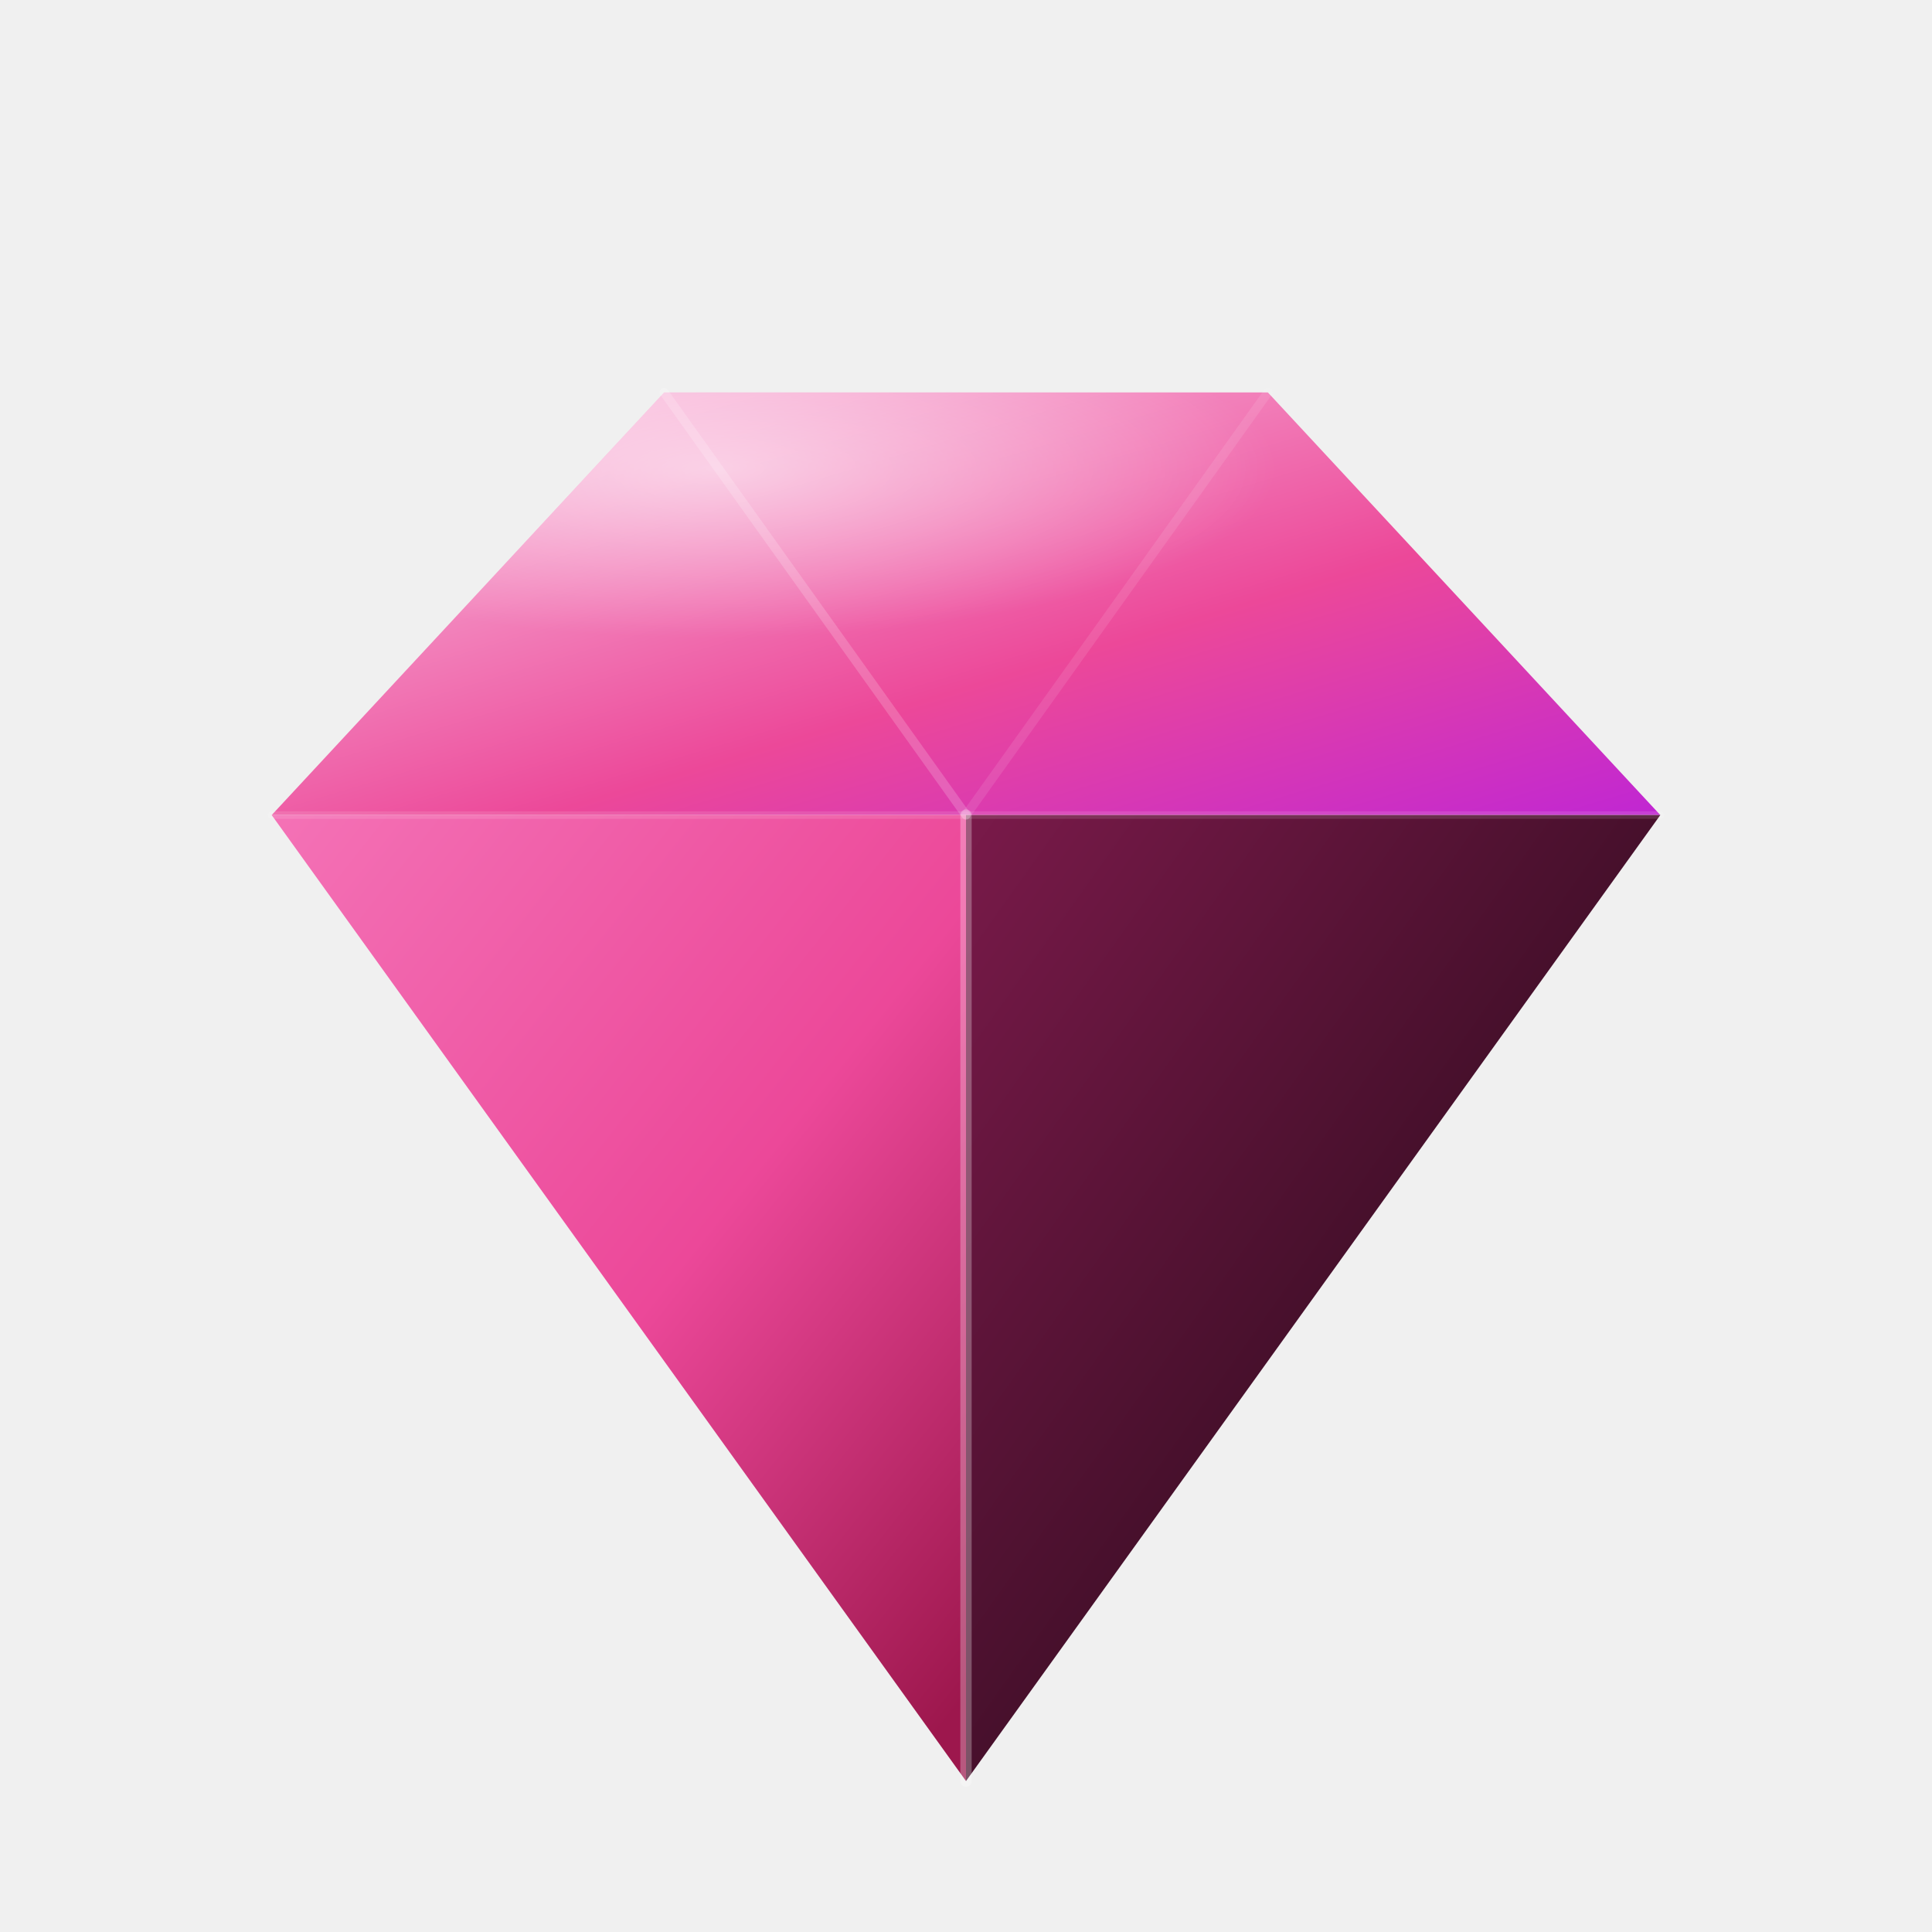
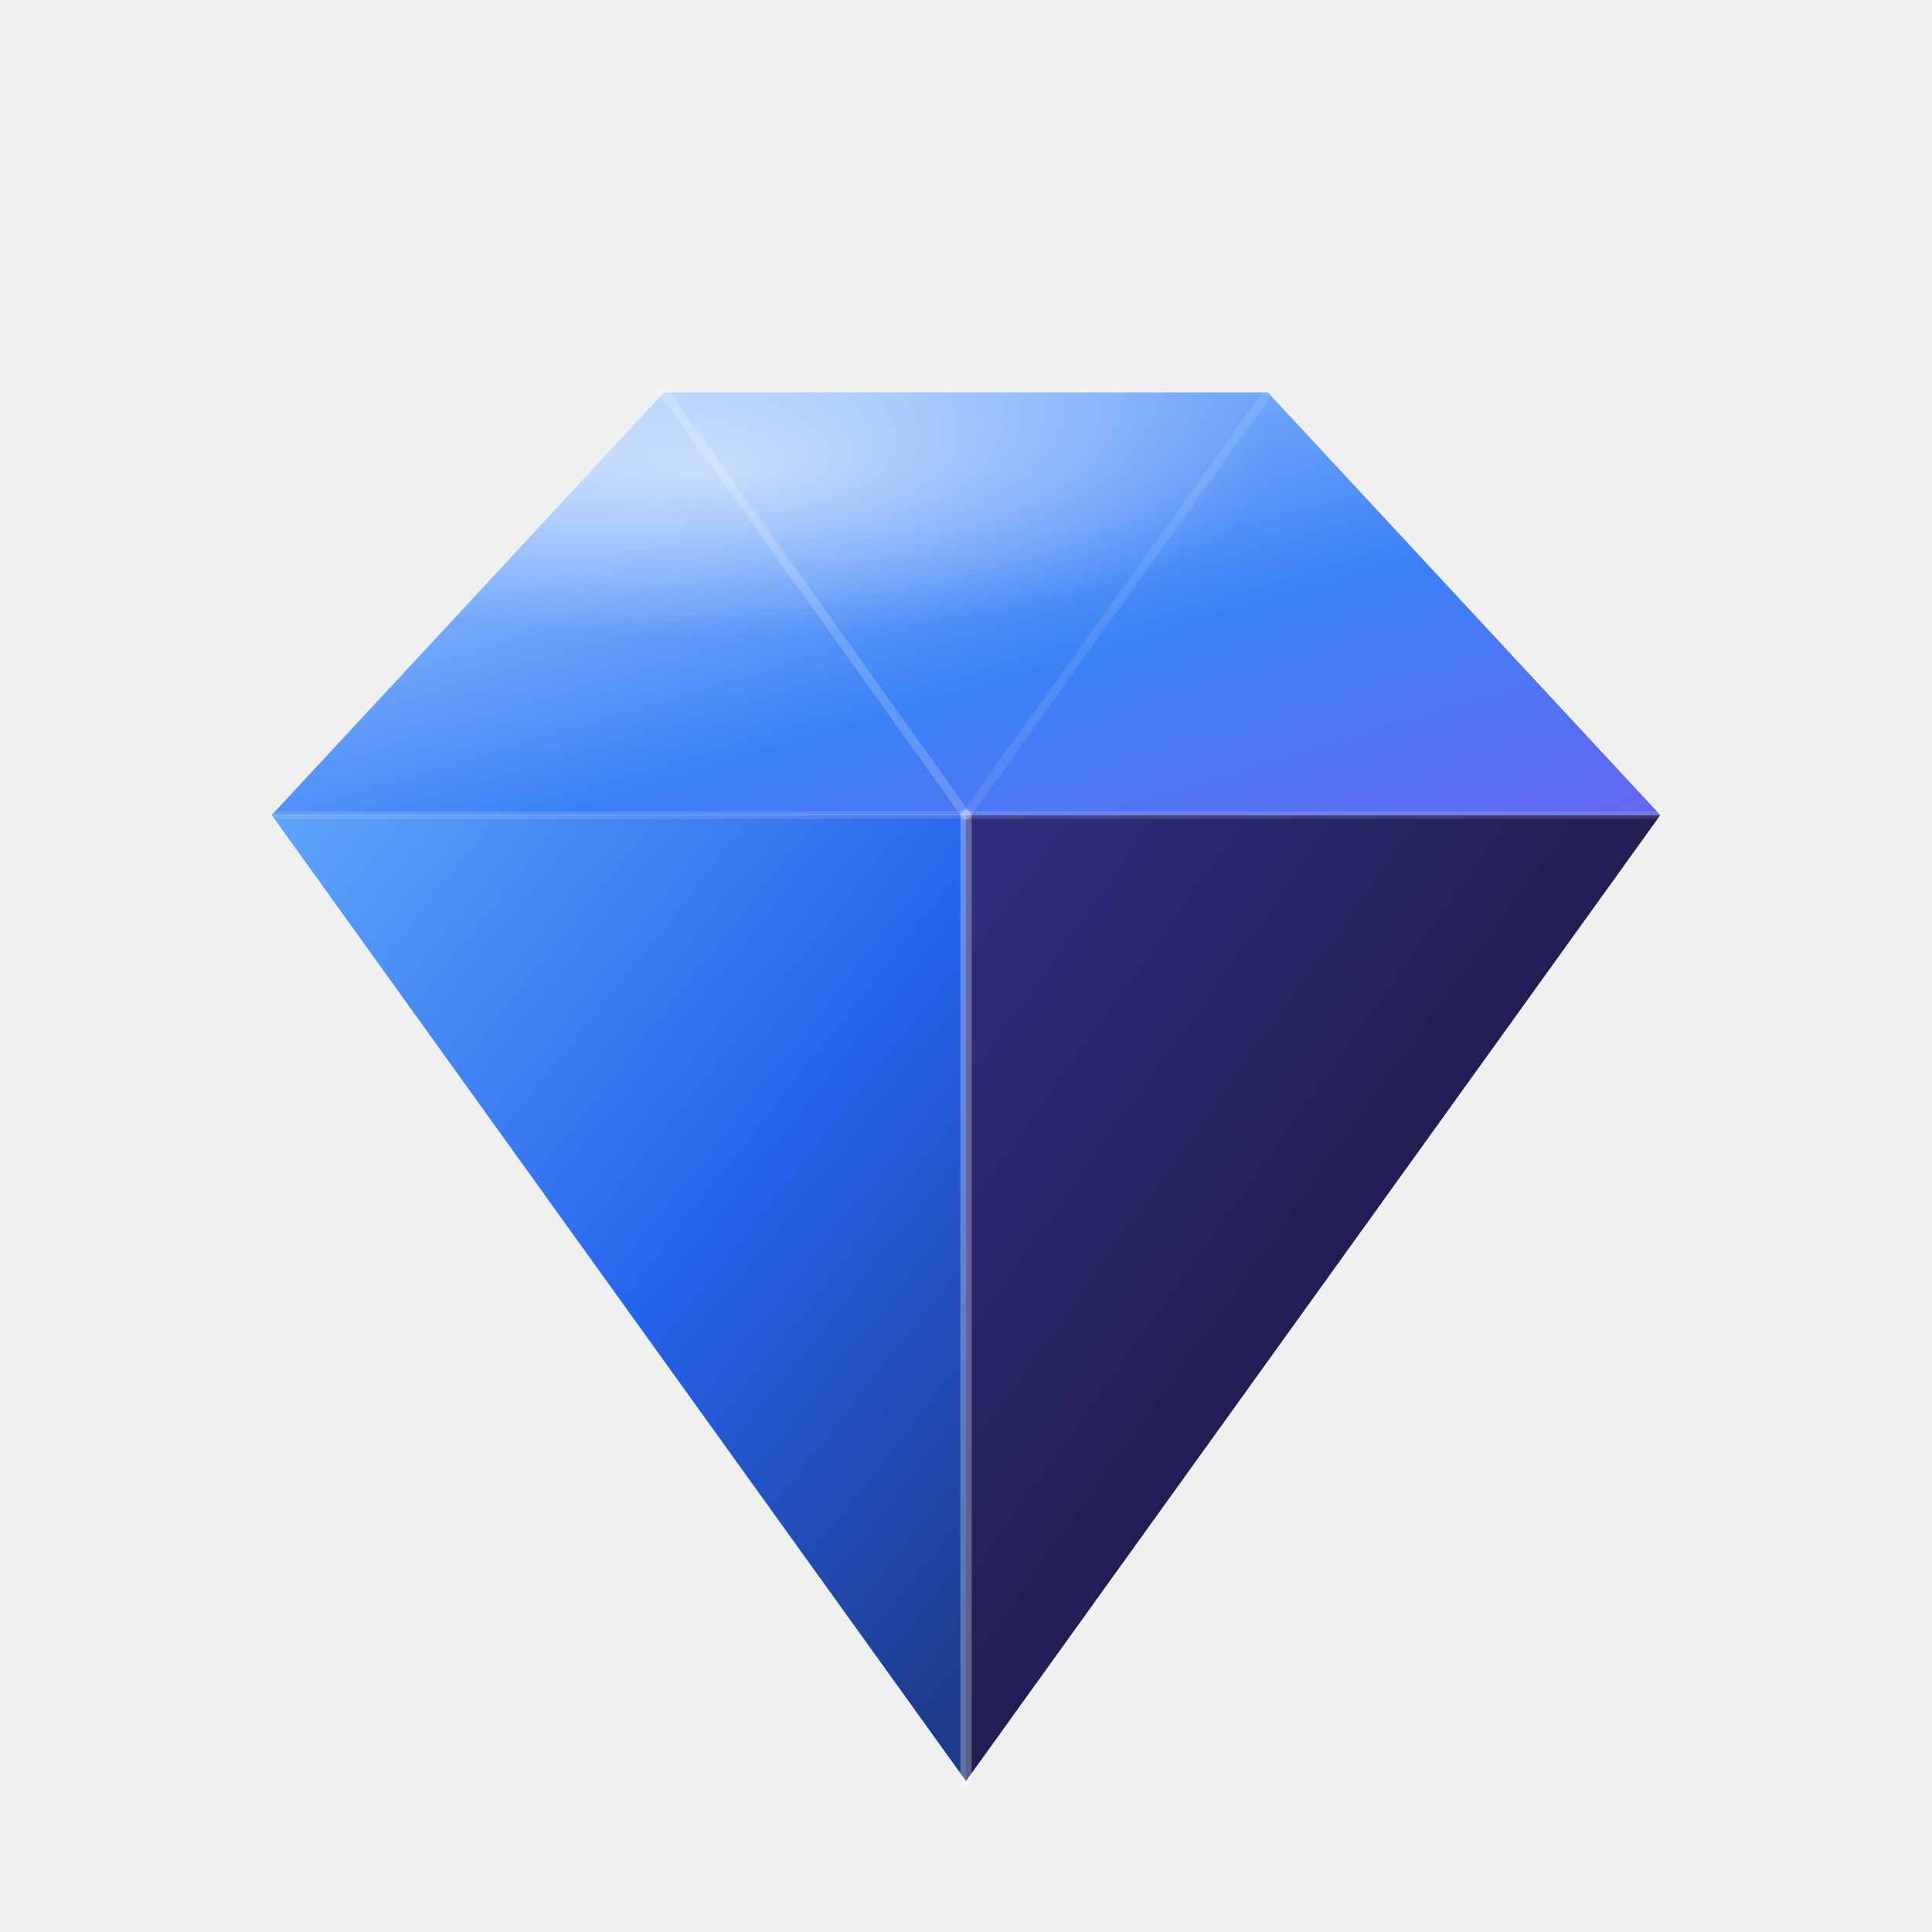
<svg xmlns="http://www.w3.org/2000/svg" viewBox="0 0 256 256" width="256" height="256">
  <defs>
    <linearGradient id="acCrown" x1="0" y1="0" x2="1" y2="1">
-       <stop offset="0" stop-color="#fbcfe8" />
-       <stop offset="0.6" stop-color="#ec4899" />
-       <stop offset="1" stop-color="#c026d3" />
+       <stop offset="0" stop-color="#bfdbfe" />
+       <stop offset="0.6" stop-color="#3b82f6" />
+       <stop offset="1" stop-color="#6366f1" />
    </linearGradient>
    <linearGradient id="acLit" x1="0" y1="0" x2="0.9" y2="1">
-       <stop offset="0" stop-color="#f472b6" />
-       <stop offset="0.55" stop-color="#ec4899" />
-       <stop offset="1" stop-color="#9d174d" />
+       <stop offset="0" stop-color="#60a5fa" />
+       <stop offset="0.55" stop-color="#2563eb" />
+       <stop offset="1" stop-color="#1e3a8a" />
    </linearGradient>
    <linearGradient id="acShade" x1="0" y1="0" x2="1" y2="1">
-       <stop offset="0" stop-color="#7a1a4a" />
-       <stop offset="0.6" stop-color="#3d0e26" />
-       <stop offset="1" stop-color="#140713" />
+       <stop offset="0" stop-color="#312e81" />
+       <stop offset="0.6" stop-color="#1e1b4b" />
+       <stop offset="1" stop-color="#0f172a" />
    </linearGradient>
    <radialGradient id="acShine" cx="0.32" cy="0.18" r="0.4">
      <stop offset="0" stop-color="#ffffff" stop-opacity="0.55" />
      <stop offset="1" stop-color="#ffffff" stop-opacity="0" />
    </radialGradient>
  </defs>
  <polygon points="88,52 168,52 220,108 128,108 36,108" fill="url(#acCrown)" />
  <polygon points="36,108 128,108 128,236" fill="url(#acLit)" />
  <polygon points="220,108 128,108 128,236" fill="url(#acShade)" />
  <polygon points="88,52 168,52 220,108 128,108 36,108" fill="url(#acShine)" />
  <line x1="128" y1="108" x2="128" y2="236" stroke="#ffffff" stroke-opacity="0.28" stroke-width="1.5" stroke-linecap="round" />
  <line x1="88" y1="52" x2="128" y2="108" stroke="#ffffff" stroke-opacity="0.18" stroke-width="1.2" stroke-linecap="round" />
  <line x1="168" y1="52" x2="128" y2="108" stroke="#ffffff" stroke-opacity="0.1" stroke-width="1.2" stroke-linecap="round" />
  <line x1="36" y1="108" x2="220" y2="108" stroke="#ffffff" stroke-opacity="0.12" stroke-width="1" stroke-linecap="round" />
</svg>
